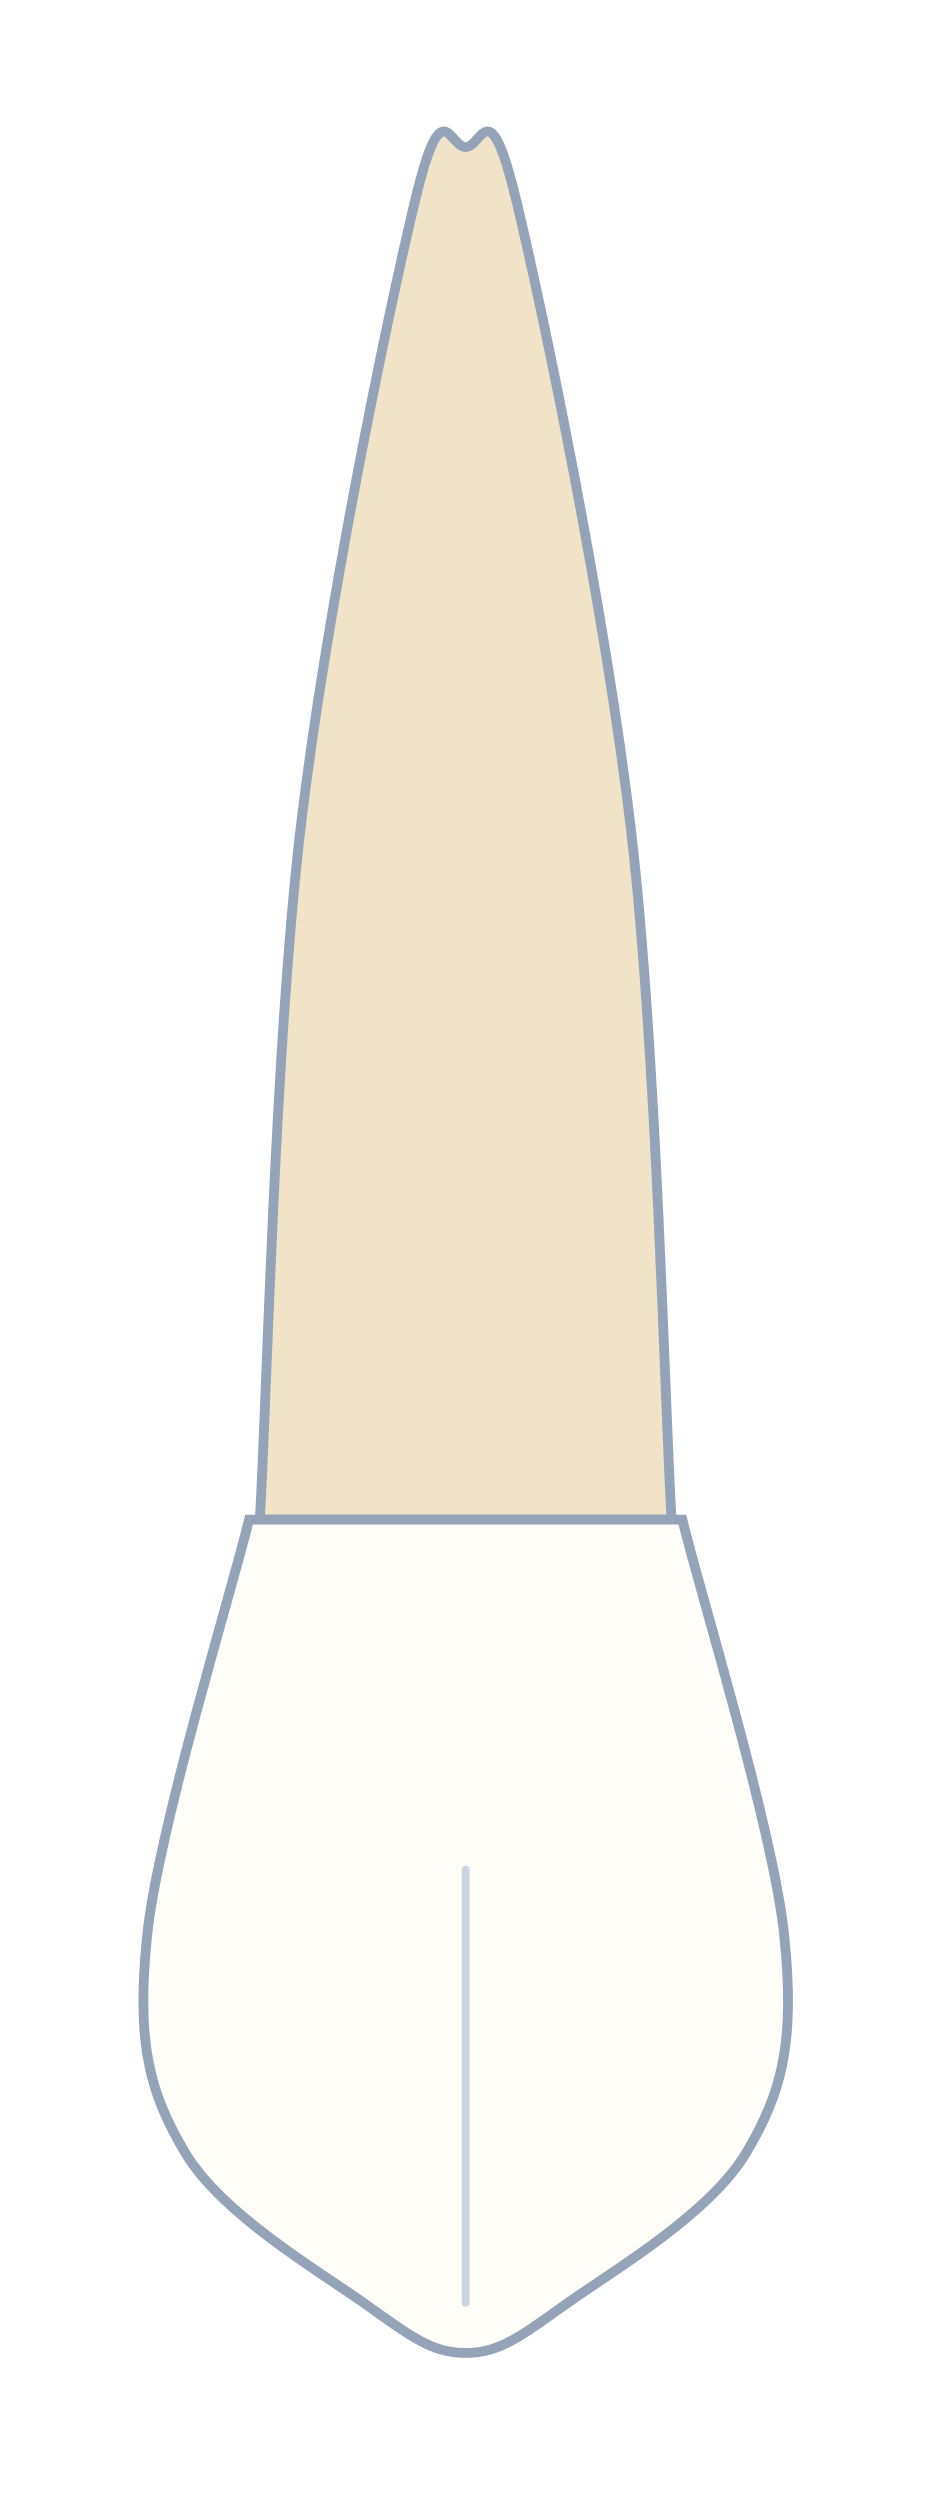
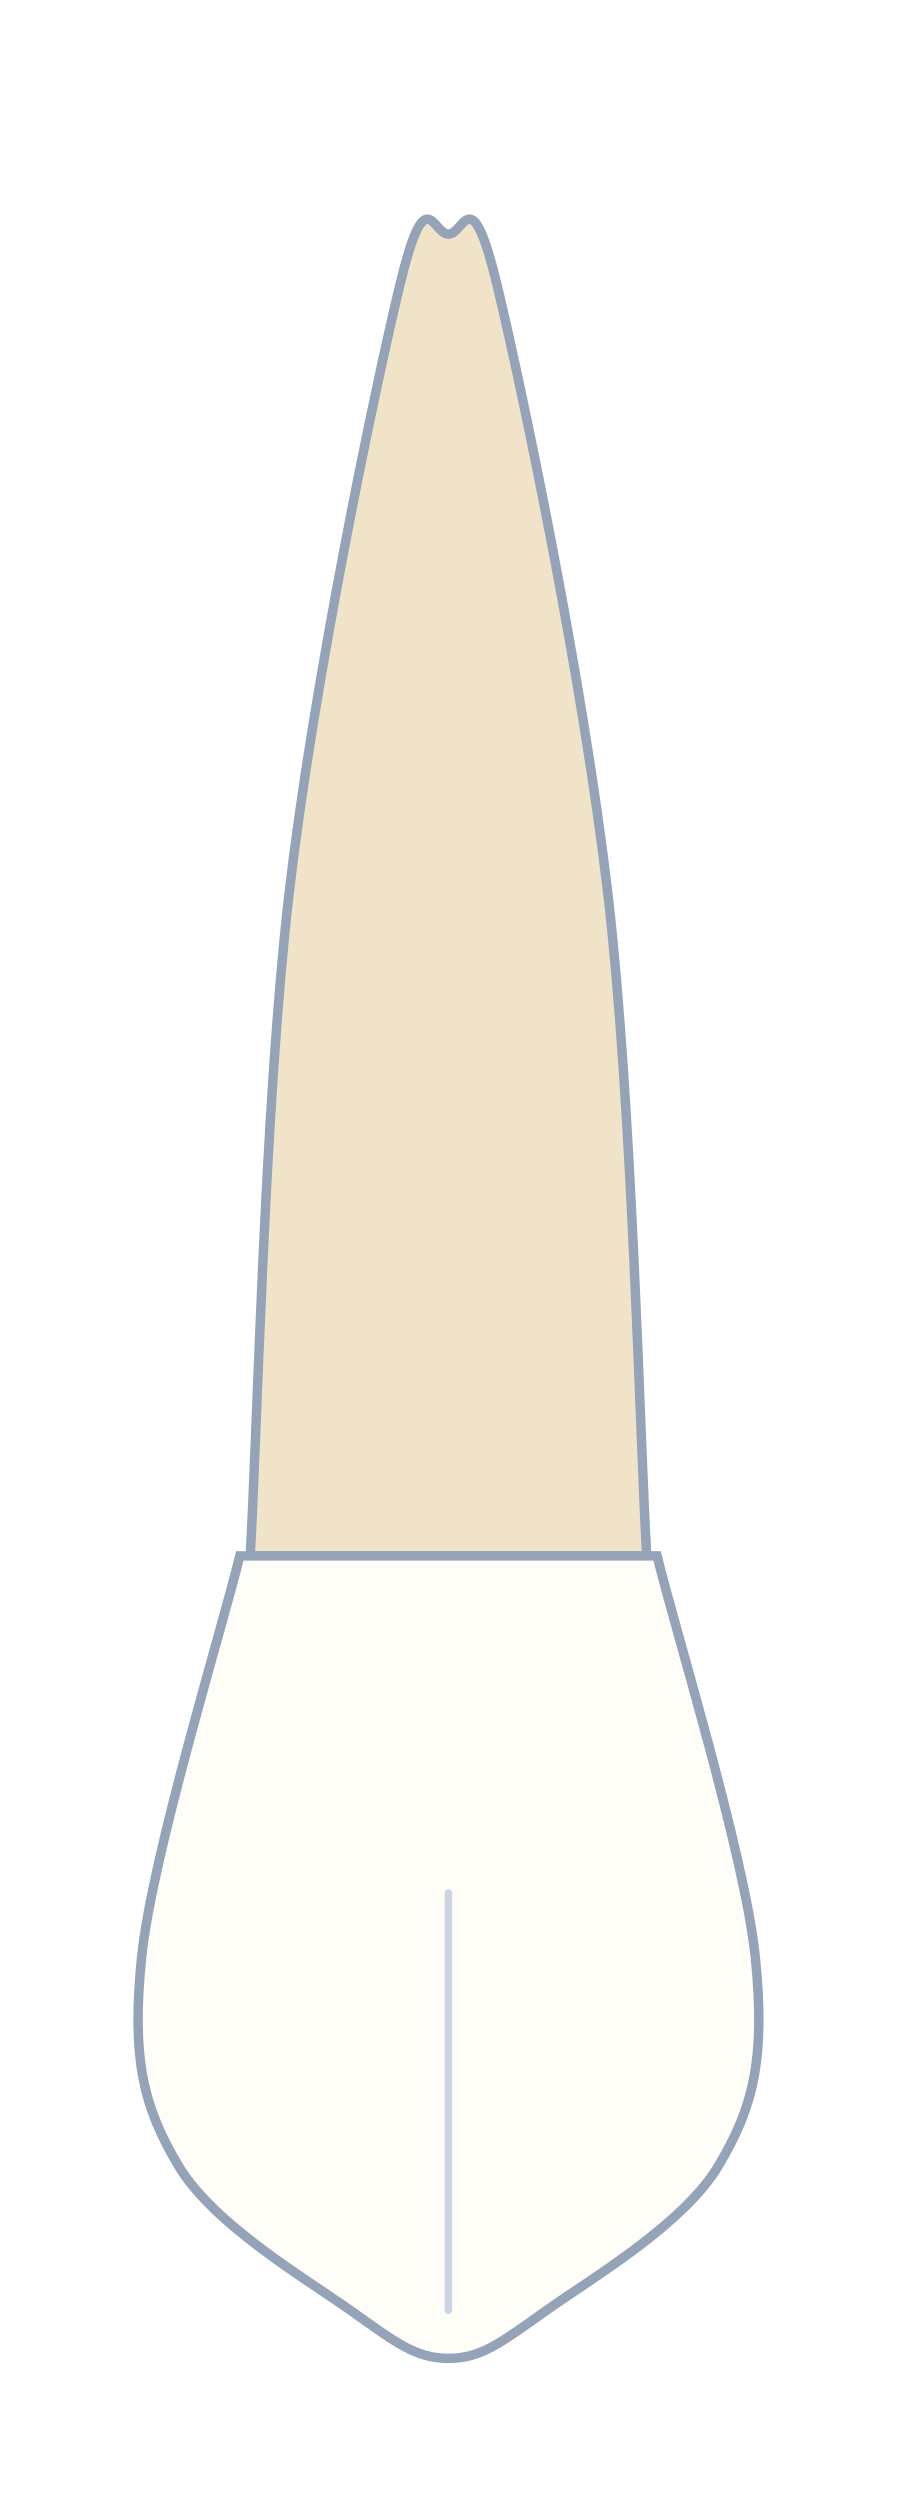
- <svg xmlns="http://www.w3.org/2000/svg" viewBox="0 0 114 306" width="114" height="306">
+ <svg xmlns="http://www.w3.org/2000/svg" viewBox="0 0 114 317.76" width="114" height="317.76">
  <g id="tooth-25" data-fdi="25">
-     <g transform="matrix(12 0 0 12 57 186)">
+     <g transform="matrix(12 0 0 12 57 197.76)">
      <path d="M -2.1 0 C -2.03 -1.17 -1.95 -4.76 -1.69 -7 C -1.43 -9.24 -0.8 -12.27 -0.52 -13.44 C -0.24 -14.61 -0.17 -14 0 -14 C 0.17 -14 0.24 -14.61 0.52 -13.44 C 0.8 -12.27 1.43 -9.24 1.69 -7 C 1.95 -4.76 2.03 -1.17 2.1 0 Z" fill="#f1e3c8" stroke="#94a3b8" stroke-width="1.2" vector-effect="non-scaling-stroke" />
      <path d="M -2.21 0 C -2.38 0.71 -3.14 3.17 -3.25 4.25 C -3.36 5.33 -3.23 5.84 -2.86 6.46 C -2.49 7.08 -1.52 7.65 -1.04 7.99 C -0.56 8.33 -0.35 8.5 0 8.5 C 0.35 8.5 0.56 8.33 1.04 7.99 C 1.52 7.65 2.49 7.08 2.86 6.46 C 3.23 5.84 3.36 5.33 3.25 4.25 C 3.14 3.17 2.38 0.71 2.21 0 Z" fill="#fffdf7" stroke="#94a3b8" stroke-width="1.2" vector-effect="non-scaling-stroke" />
      <path d="M 0 7.99 C 0 7.25 0 4.31 0 3.57" fill="none" stroke="#cbd5e1" stroke-width="0.96" stroke-linecap="round" vector-effect="non-scaling-stroke" />
    </g>
  </g>
</svg>
